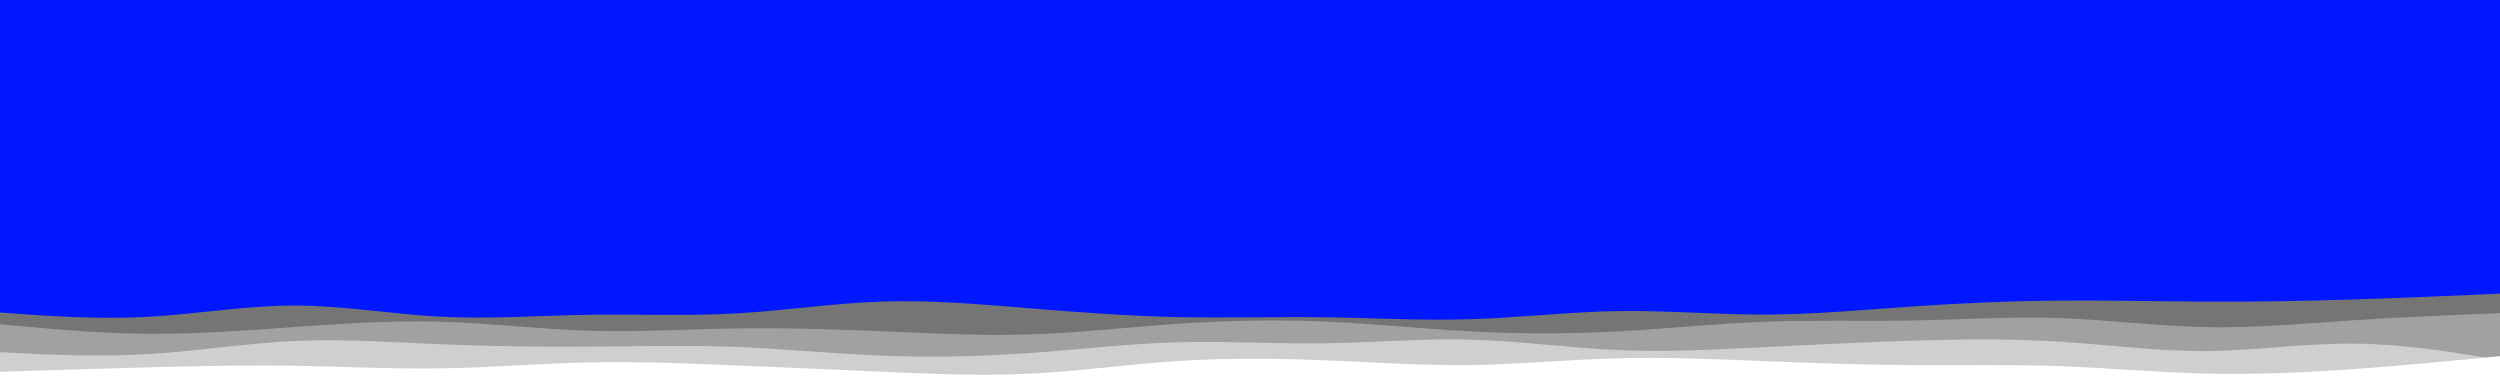
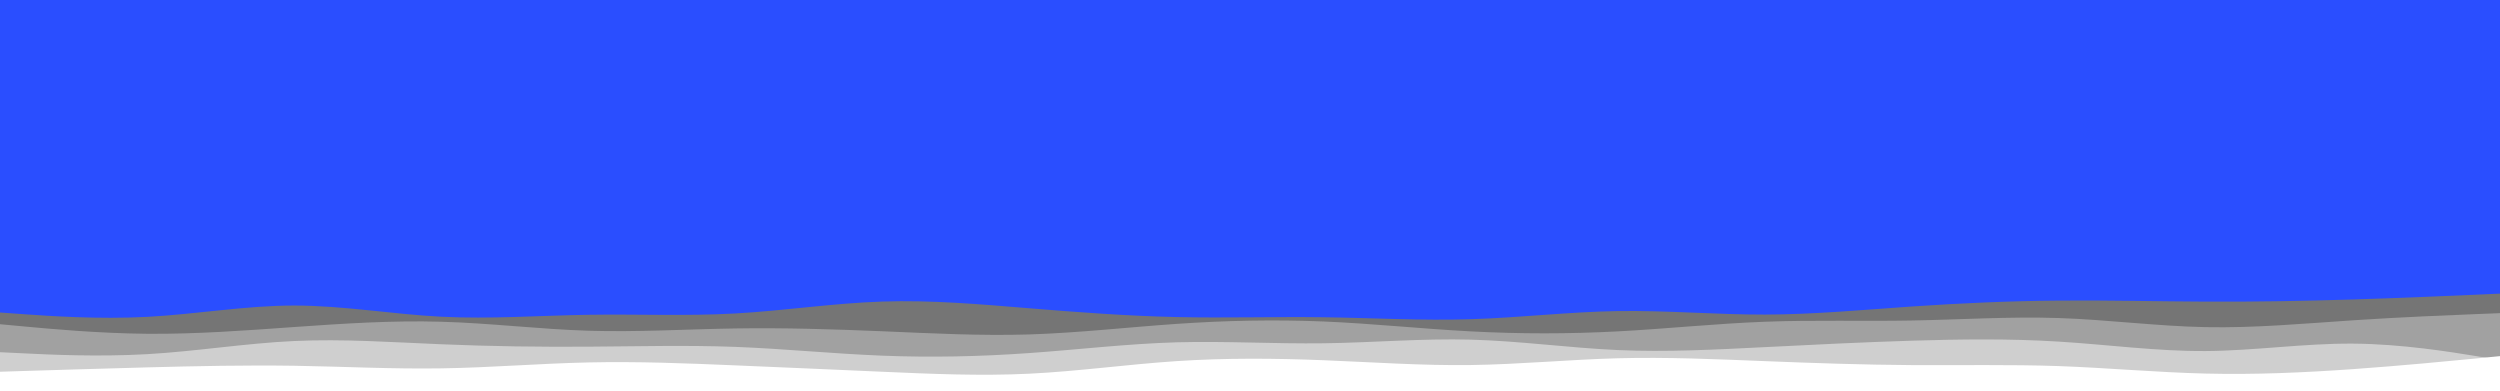
<svg xmlns="http://www.w3.org/2000/svg" id="visual" viewBox="0 0 3840 600" width="3840" height="600" version="1.1">
-   <rect x="0" y="0" width="3840" height="600" fill="#0017ff" />
+   <rect x="0" y="0" width="3840" height="600" fill="#2a4eff" />
  <path d="M0 480L37.7 482.7C75.3 485.3 150.7 490.7 226 486.7C301.3 482.7 376.7 469.3 452 469.3C527.3 469.3 602.7 482.7 678 486.5C753.3 490.3 828.7 484.7 903.8 483.5C979 482.3 1054 485.7 1129.2 481.5C1204.3 477.3 1279.7 465.7 1355 463.2C1430.3 460.7 1505.7 467.3 1581 473.5C1656.3 479.7 1731.7 485.3 1807 487C1882.3 488.7 1957.7 486.3 2033 487.3C2108.3 488.3 2183.7 492.7 2259 490.3C2334.3 488 2409.7 479 2485 477.8C2560.3 476.7 2635.7 483.3 2710.8 483.2C2786 483 2861 476 2936.2 470.8C3011.3 465.7 3086.7 462.3 3162 461.7C3237.3 461 3312.7 463 3388 463.3C3463.3 463.7 3538.7 462.3 3614 460C3689.3 457.7 3764.7 454.3 3802.3 452.7L3840 451L3840 601L3802.3 601C3764.7 601 3689.3 601 3614 601C3538.7 601 3463.3 601 3388 601C3312.7 601 3237.3 601 3162 601C3086.7 601 3011.3 601 2936.2 601C2861 601 2786 601 2710.8 601C2635.7 601 2560.3 601 2485 601C2409.7 601 2334.3 601 2259 601C2183.7 601 2108.3 601 2033 601C1957.7 601 1882.3 601 1807 601C1731.7 601 1656.3 601 1581 601C1505.7 601 1430.3 601 1355 601C1279.7 601 1204.3 601 1129.2 601C1054 601 979 601 903.8 601C828.7 601 753.3 601 678 601C602.7 601 527.3 601 452 601C376.7 601 301.3 601 226 601C150.7 601 75.3 601 37.7 601L0 601Z" fill="#757575" />
  <path d="M0 498L37.7 501.5C75.3 505 150.7 512 226 512.7C301.3 513.3 376.7 507.7 452 502.3C527.3 497 602.7 492 678 494.2C753.3 496.3 828.7 505.7 903.8 508C979 510.3 1054 505.7 1129.2 504.5C1204.3 503.3 1279.7 505.7 1355 508.8C1430.3 512 1505.7 516 1581 513.7C1656.3 511.3 1731.7 502.7 1807 497.5C1882.3 492.3 1957.7 490.7 2033 493.8C2108.3 497 2183.7 505 2259 509C2334.3 513 2409.7 513 2485 509C2560.3 505 2635.7 497 2710.8 494.2C2786 491.3 2861 493.7 2936.2 492.3C3011.3 491 3086.7 486 3162 488.5C3237.3 491 3312.7 501 3388 502.5C3463.3 504 3538.7 497 3614 492C3689.3 487 3764.7 484 3802.3 482.5L3840 481L3840 601L3802.3 601C3764.7 601 3689.3 601 3614 601C3538.7 601 3463.3 601 3388 601C3312.7 601 3237.3 601 3162 601C3086.7 601 3011.3 601 2936.2 601C2861 601 2786 601 2710.8 601C2635.7 601 2560.3 601 2485 601C2409.7 601 2334.3 601 2259 601C2183.7 601 2108.3 601 2033 601C1957.7 601 1882.3 601 1807 601C1731.7 601 1656.3 601 1581 601C1505.7 601 1430.3 601 1355 601C1279.7 601 1204.3 601 1129.2 601C1054 601 979 601 903.8 601C828.7 601 753.3 601 678 601C602.7 601 527.3 601 452 601C376.7 601 301.3 601 226 601C150.7 601 75.3 601 37.7 601L0 601Z" fill="#a1a1a1" />
  <path d="M0 541L37.7 542.8C75.3 544.7 150.7 548.3 226 544C301.3 539.7 376.7 527.3 452 523.8C527.3 520.3 602.7 525.7 678 528.8C753.3 532 828.7 533 903.8 532.5C979 532 1054 530 1129.2 532.8C1204.3 535.7 1279.7 543.3 1355 546.3C1430.3 549.3 1505.7 547.7 1581 542.3C1656.3 537 1731.7 528 1807 525.8C1882.3 523.7 1957.7 528.3 2033 527.3C2108.3 526.3 2183.7 519.7 2259 521.7C2334.3 523.7 2409.7 534.3 2485 537.7C2560.3 541 2635.7 537 2710.8 533.2C2786 529.3 2861 525.7 2936.2 523.3C3011.3 521 3086.7 520 3162 524.7C3237.3 529.3 3312.7 539.7 3388 539.2C3463.3 538.7 3538.7 527.3 3614 527.8C3689.3 528.3 3764.7 540.7 3802.3 546.8L3840 553L3840 601L3802.3 601C3764.7 601 3689.3 601 3614 601C3538.7 601 3463.3 601 3388 601C3312.7 601 3237.3 601 3162 601C3086.7 601 3011.3 601 2936.2 601C2861 601 2786 601 2710.8 601C2635.7 601 2560.3 601 2485 601C2409.7 601 2334.3 601 2259 601C2183.7 601 2108.3 601 2033 601C1957.7 601 1882.3 601 1807 601C1731.7 601 1656.3 601 1581 601C1505.7 601 1430.3 601 1355 601C1279.7 601 1204.3 601 1129.2 601C1054 601 979 601 903.8 601C828.7 601 753.3 601 678 601C602.7 601 527.3 601 452 601C376.7 601 301.3 601 226 601C150.7 601 75.3 601 37.7 601L0 601Z" fill="#cfcfcf" />
  <path d="M0 571L37.7 569.8C75.3 568.7 150.7 566.3 226 564.3C301.3 562.3 376.7 560.7 452 561.8C527.3 563 602.7 567 678 565.8C753.3 564.7 828.7 558.3 903.8 556.7C979 555 1054 558 1129.2 561.2C1204.3 564.3 1279.7 567.7 1355 571C1430.3 574.3 1505.7 577.7 1581 574C1656.3 570.3 1731.7 559.7 1807 554.7C1882.3 549.7 1957.7 550.3 2033 553.3C2108.3 556.3 2183.7 561.7 2259 560.7C2334.3 559.7 2409.7 552.3 2485 550.3C2560.3 548.3 2635.7 551.7 2710.8 554.7C2786 557.7 2861 560.3 2936.2 560.8C3011.3 561.3 3086.7 559.7 3162 562.3C3237.3 565 3312.7 572 3388 573.8C3463.3 575.7 3538.7 572.3 3614 567C3689.3 561.7 3764.7 554.3 3802.3 550.7L3840 547L3840 601L3802.3 601C3764.7 601 3689.3 601 3614 601C3538.7 601 3463.3 601 3388 601C3312.7 601 3237.3 601 3162 601C3086.7 601 3011.3 601 2936.2 601C2861 601 2786 601 2710.8 601C2635.7 601 2560.3 601 2485 601C2409.7 601 2334.3 601 2259 601C2183.7 601 2108.3 601 2033 601C1957.7 601 1882.3 601 1807 601C1731.7 601 1656.3 601 1581 601C1505.7 601 1430.3 601 1355 601C1279.7 601 1204.3 601 1129.2 601C1054 601 979 601 903.8 601C828.7 601 753.3 601 678 601C602.7 601 527.3 601 452 601C376.7 601 301.3 601 226 601C150.7 601 75.3 601 37.7 601L0 601Z" fill="#ffffff" />
</svg>
